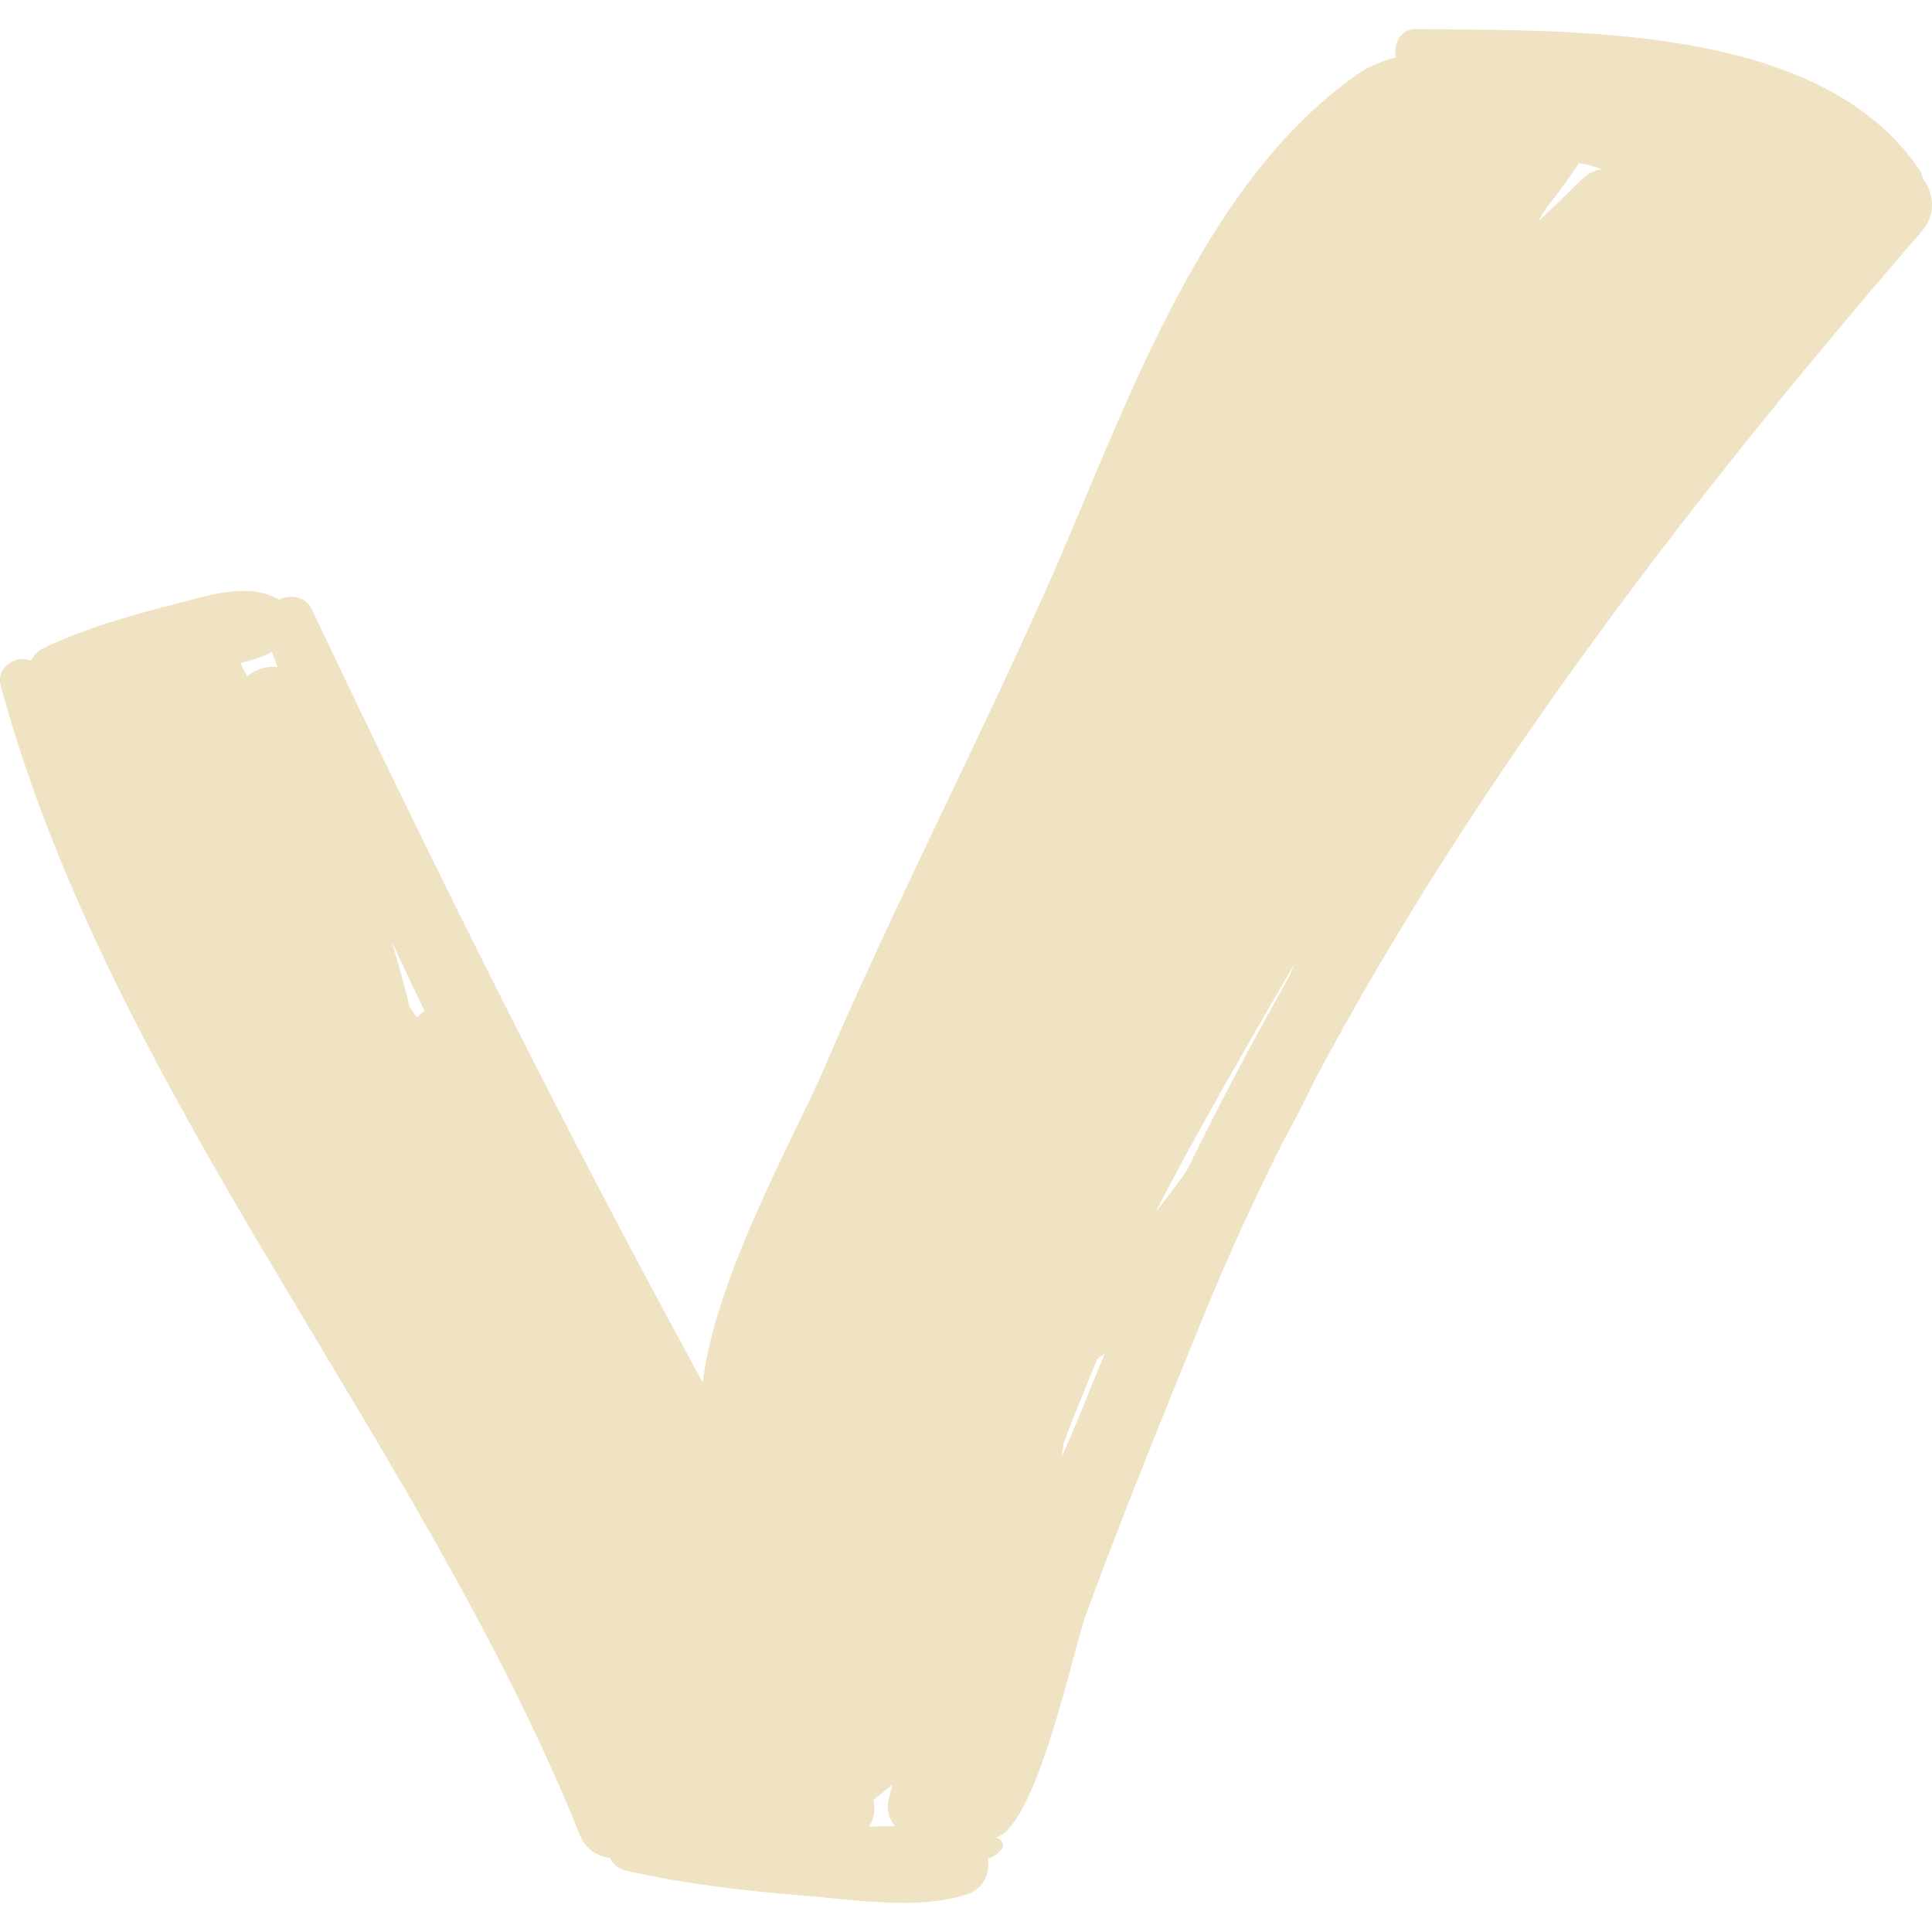
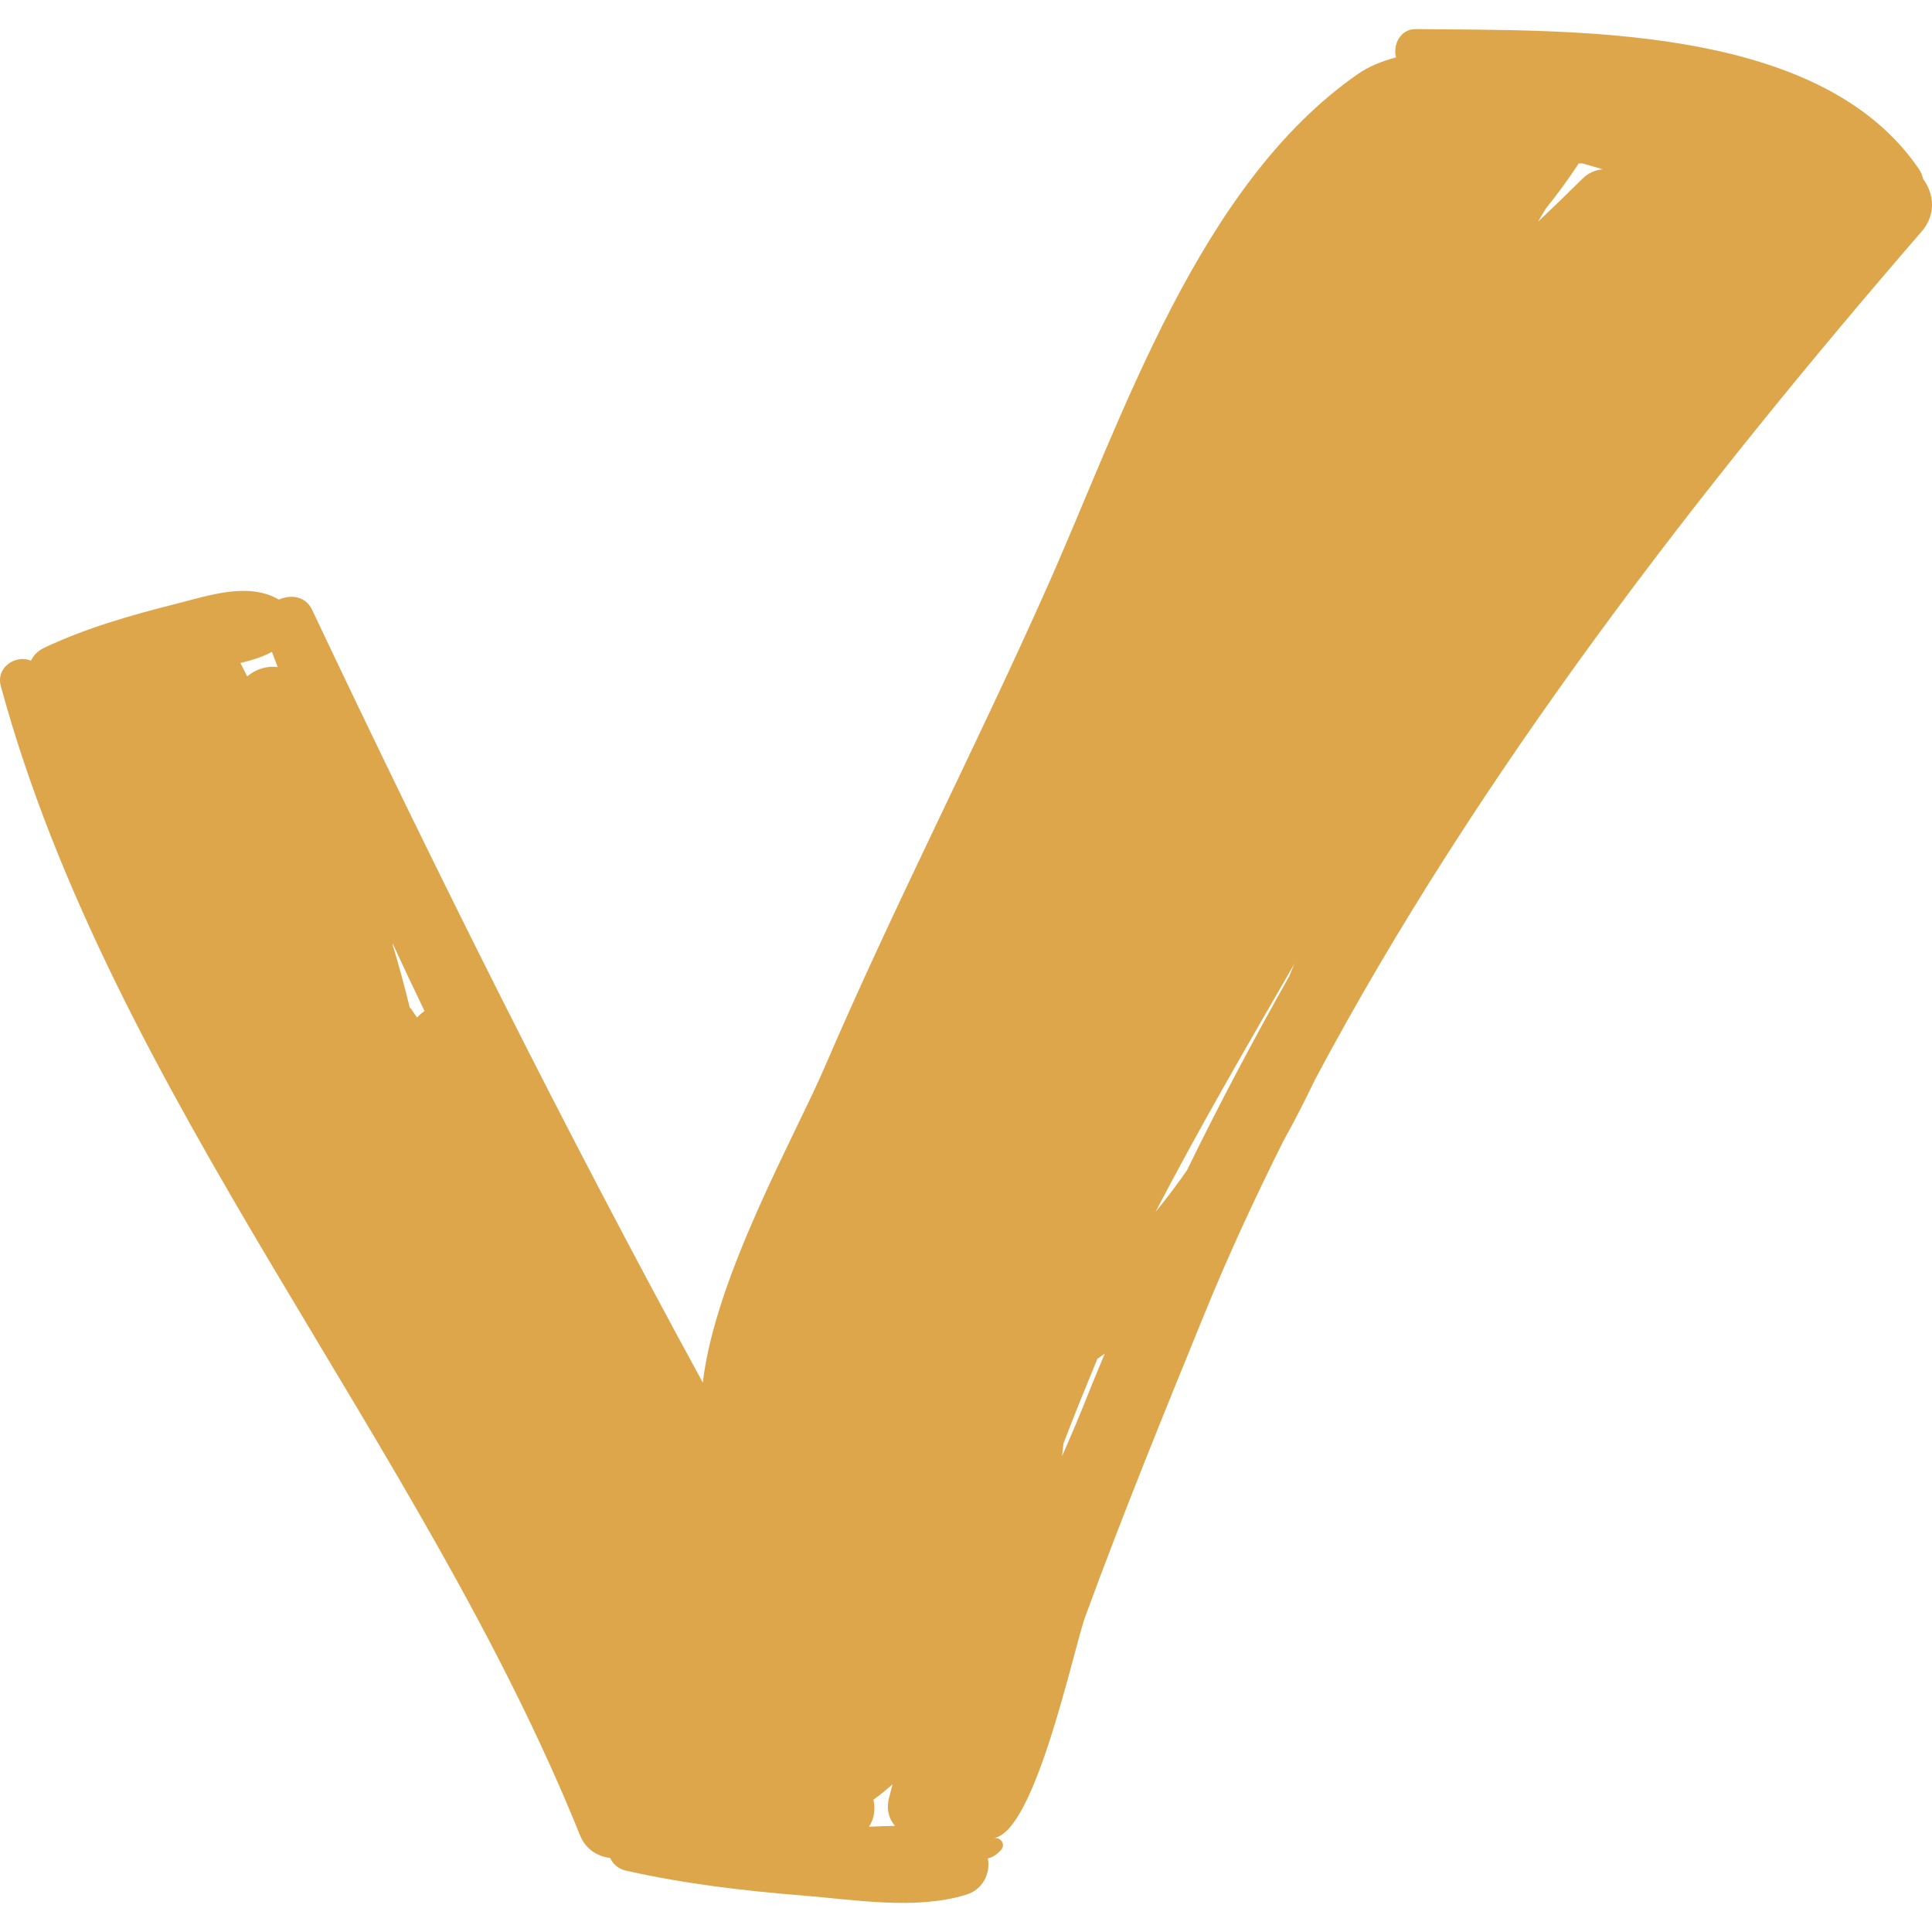
<svg xmlns="http://www.w3.org/2000/svg" version="1.1" id="Capa_1" x="0px" y="0px" width="190.156px" height="190.156px" viewBox="0 0 190.156 190.156" style="enable-background:new 0 0 190.156 190.156;" xml:space="preserve">
-   <g>
-     <path fill="#EFE3C3" d="M189.28,17.607c-0.068-0.326-0.201-0.656-0.423-0.982C179.087,2.264,154.587,3.04,139.349,2.863   c-1.531-0.018-2.278,1.567-1.946,2.783c-1.36,0.37-2.642,0.867-3.744,1.632c-15.664,10.874-23.13,33.706-30.526,50.352   c-7.081,15.937-15.087,31.394-21.974,47.423c-2.927,6.812-10.756,20.566-11.987,31.024c-13.63-24.964-26.279-50.331-38.457-76.064   c-0.641-1.355-2.105-1.521-3.264-1c-3.022-1.761-6.932-0.388-10.134,0.419c-4.364,1.101-8.917,2.397-12.992,4.34   c-0.663,0.316-1.039,0.766-1.277,1.252c-1.467-0.627-3.478,0.628-2.966,2.51c10.971,40.352,41.381,74.327,57.006,113.101   c0.567,1.408,1.742,2.08,2.96,2.237c0.29,0.592,0.788,1.071,1.557,1.244c5.749,1.292,11.503,1.977,17.374,2.447   c5.133,0.411,11.125,1.452,16.1-0.074c1.716-0.526,2.41-2.135,2.152-3.584c0.405-0.076,0.833-0.314,1.279-0.806   c0.516-0.565-0.007-1.291-0.693-1.191c4.101-0.591,7.852-18.662,9.001-21.8c3.677-10.038,7.715-19.947,11.753-29.845   c2.336-5.725,4.956-11.391,7.767-17.003c1.098-1.959,2.116-3.979,3.104-6.024c16.025-30.111,37.997-58.36,59.695-83.453   C190.61,21.082,190.333,19.031,189.28,17.607z M24.337,66.576c-0.232-0.435-0.449-0.881-0.674-1.321   c1.093-0.265,2.162-0.583,3.102-1.096c0.18,0.505,0.387,0.999,0.569,1.502C26.294,65.507,25.151,65.857,24.337,66.576z    M41.044,100.147c-0.204-0.285-0.388-0.582-0.595-0.867c-0.034-0.047-0.081-0.062-0.117-0.106   c-0.514-2.094-1.073-4.171-1.698-6.223c0.01-0.017,0.019-0.034,0.029-0.051c1.026,2.211,2.058,4.418,3.122,6.612   C41.509,99.682,41.275,99.915,41.044,100.147z M85.517,179.797c0.529-0.749,0.658-1.744,0.45-2.663   c0.655-0.469,1.277-0.985,1.885-1.519c-0.113,0.469-0.253,0.926-0.364,1.396c-0.269,1.143,0.038,2.042,0.597,2.7   C87.229,179.724,86.373,179.759,85.517,179.797z M106.918,137.661c-0.71,1.801-1.526,3.703-2.391,5.668   c0.053-0.418,0.104-0.838,0.148-1.261c1.054-2.789,2.192-5.557,3.33-8.324c0.241-0.175,0.493-0.338,0.73-0.515   C108.126,134.706,107.504,136.175,106.918,137.661z M126.89,96.093c-3.541,6.27-6.913,12.627-10.061,19.089   c-0.984,1.416-2.016,2.785-3.1,4.104c4.305-8.278,9.013-16.344,13.673-24.43C127.234,95.27,127.061,95.681,126.89,96.093z    M151.391,21.809c0.247-0.431,0.494-0.862,0.763-1.288c1.112-1.389,2.192-2.844,3.228-4.427c0.115-0.001,0.228-0.013,0.343-0.012   c0.672,0.185,1.343,0.371,2.016,0.581c-0.676,0.066-1.363,0.305-1.988,0.926C154.291,19.039,152.845,20.436,151.391,21.809z" />
-   </g>
+   <path fill="#dea64a" d="M189.28,17.607c-0.068-0.326-0.201-0.656-0.423-0.982C179.087,2.264,154.587,3.04,139.349,2.863   c-1.531-0.018-2.278,1.567-1.946,2.783c-1.36,0.37-2.642,0.867-3.744,1.632c-15.664,10.874-23.13,33.706-30.526,50.352   c-7.081,15.937-15.087,31.394-21.974,47.423c-2.927,6.812-10.756,20.566-11.987,31.024c-13.63-24.964-26.279-50.331-38.457-76.064   c-0.641-1.355-2.105-1.521-3.264-1c-3.022-1.761-6.932-0.388-10.134,0.419c-4.364,1.101-8.917,2.397-12.992,4.34   c-0.663,0.316-1.039,0.766-1.277,1.252c-1.467-0.627-3.478,0.628-2.966,2.51c10.971,40.352,41.381,74.327,57.006,113.101   c0.567,1.408,1.742,2.08,2.96,2.237c0.29,0.592,0.788,1.071,1.557,1.244c5.749,1.292,11.503,1.977,17.374,2.447   c5.133,0.411,11.125,1.452,16.1-0.074c1.716-0.526,2.41-2.135,2.152-3.584c0.405-0.076,0.833-0.314,1.279-0.806   c0.516-0.565-0.007-1.291-0.693-1.191c4.101-0.591,7.852-18.662,9.001-21.8c3.677-10.038,7.715-19.947,11.753-29.845   c2.336-5.725,4.956-11.391,7.767-17.003c1.098-1.959,2.116-3.979,3.104-6.024c16.025-30.111,37.997-58.36,59.695-83.453   C190.61,21.082,190.333,19.031,189.28,17.607z M24.337,66.576c-0.232-0.435-0.449-0.881-0.674-1.321   c1.093-0.265,2.162-0.583,3.102-1.096c0.18,0.505,0.387,0.999,0.569,1.502C26.294,65.507,25.151,65.857,24.337,66.576z    M41.044,100.147c-0.204-0.285-0.388-0.582-0.595-0.867c-0.034-0.047-0.081-0.062-0.117-0.106   c-0.514-2.094-1.073-4.171-1.698-6.223c0.01-0.017,0.019-0.034,0.029-0.051c1.026,2.211,2.058,4.418,3.122,6.612   C41.509,99.682,41.275,99.915,41.044,100.147z M85.517,179.797c0.529-0.749,0.658-1.744,0.45-2.663   c0.655-0.469,1.277-0.985,1.885-1.519c-0.113,0.469-0.253,0.926-0.364,1.396c-0.269,1.143,0.038,2.042,0.597,2.7   C87.229,179.724,86.373,179.759,85.517,179.797z M106.918,137.661c-0.71,1.801-1.526,3.703-2.391,5.668   c0.053-0.418,0.104-0.838,0.148-1.261c1.054-2.789,2.192-5.557,3.33-8.324c0.241-0.175,0.493-0.338,0.73-0.515   C108.126,134.706,107.504,136.175,106.918,137.661z M126.89,96.093c-3.541,6.27-6.913,12.627-10.061,19.089   c-0.984,1.416-2.016,2.785-3.1,4.104c4.305-8.278,9.013-16.344,13.673-24.43C127.234,95.27,127.061,95.681,126.89,96.093z    M151.391,21.809c0.247-0.431,0.494-0.862,0.763-1.288c1.112-1.389,2.192-2.844,3.228-4.427c0.115-0.001,0.228-0.013,0.343-0.012   c0.672,0.185,1.343,0.371,2.016,0.581c-0.676,0.066-1.363,0.305-1.988,0.926C154.291,19.039,152.845,20.436,151.391,21.809z" />
</svg>
